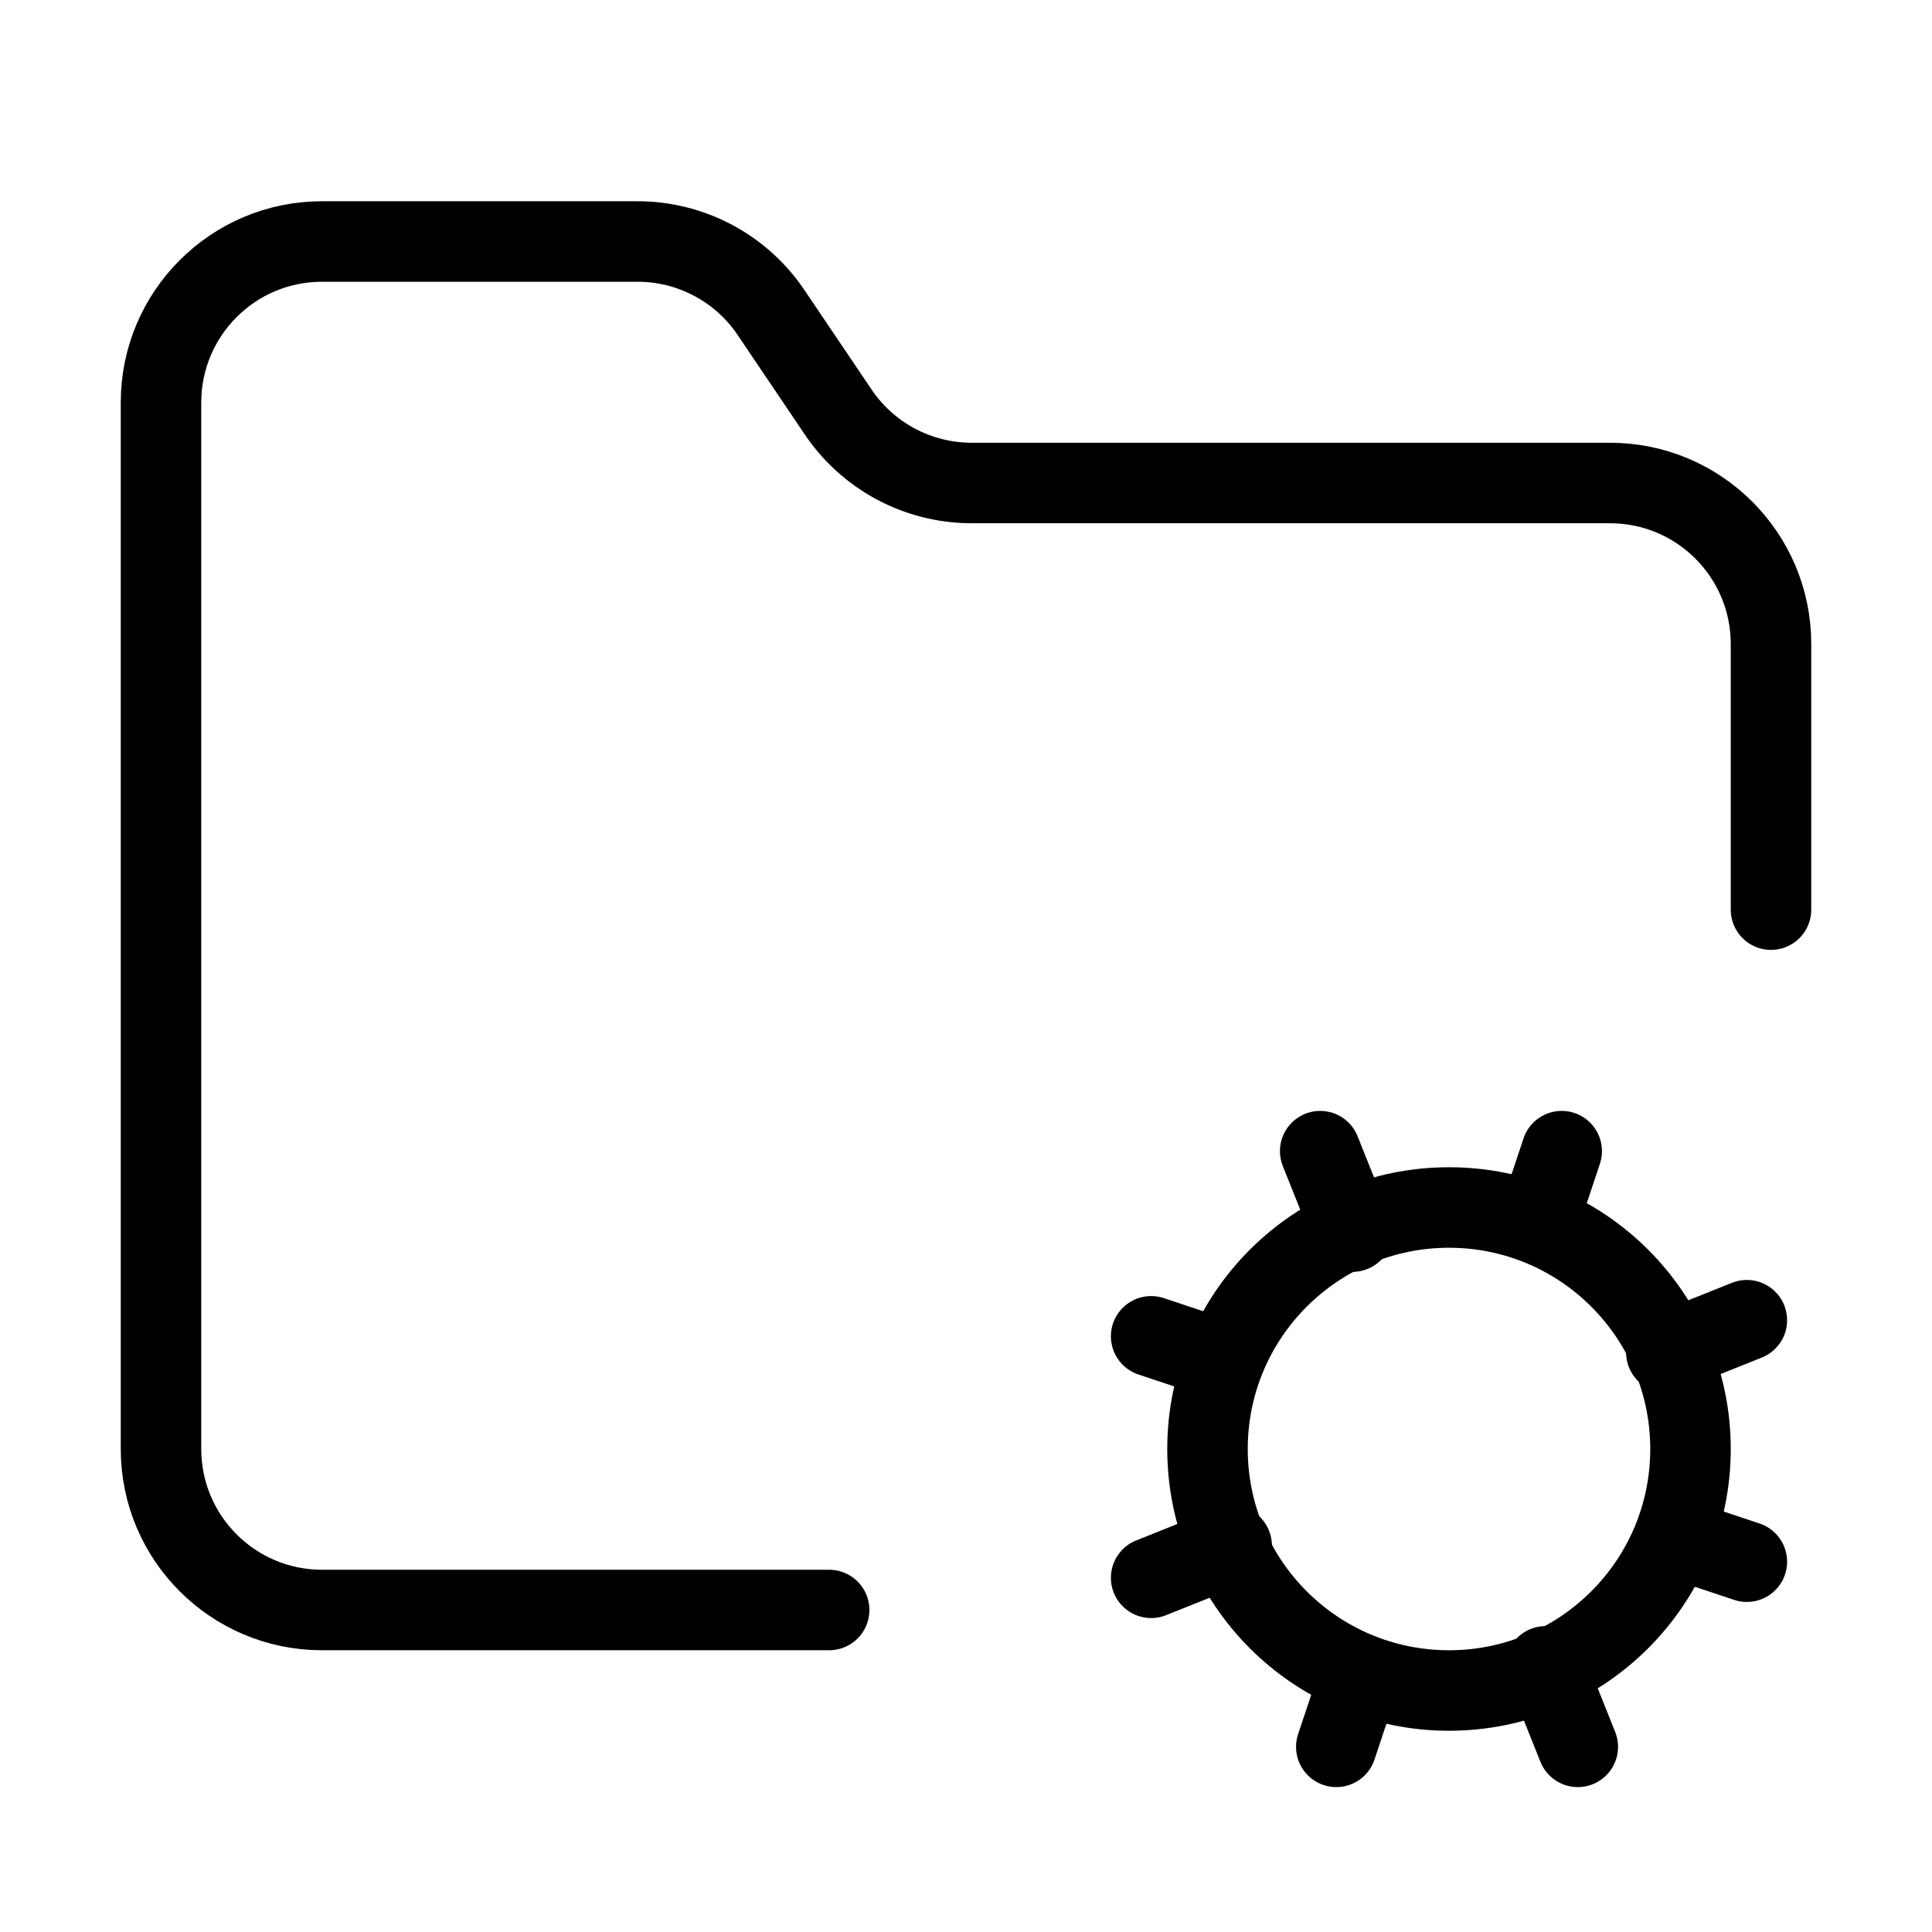
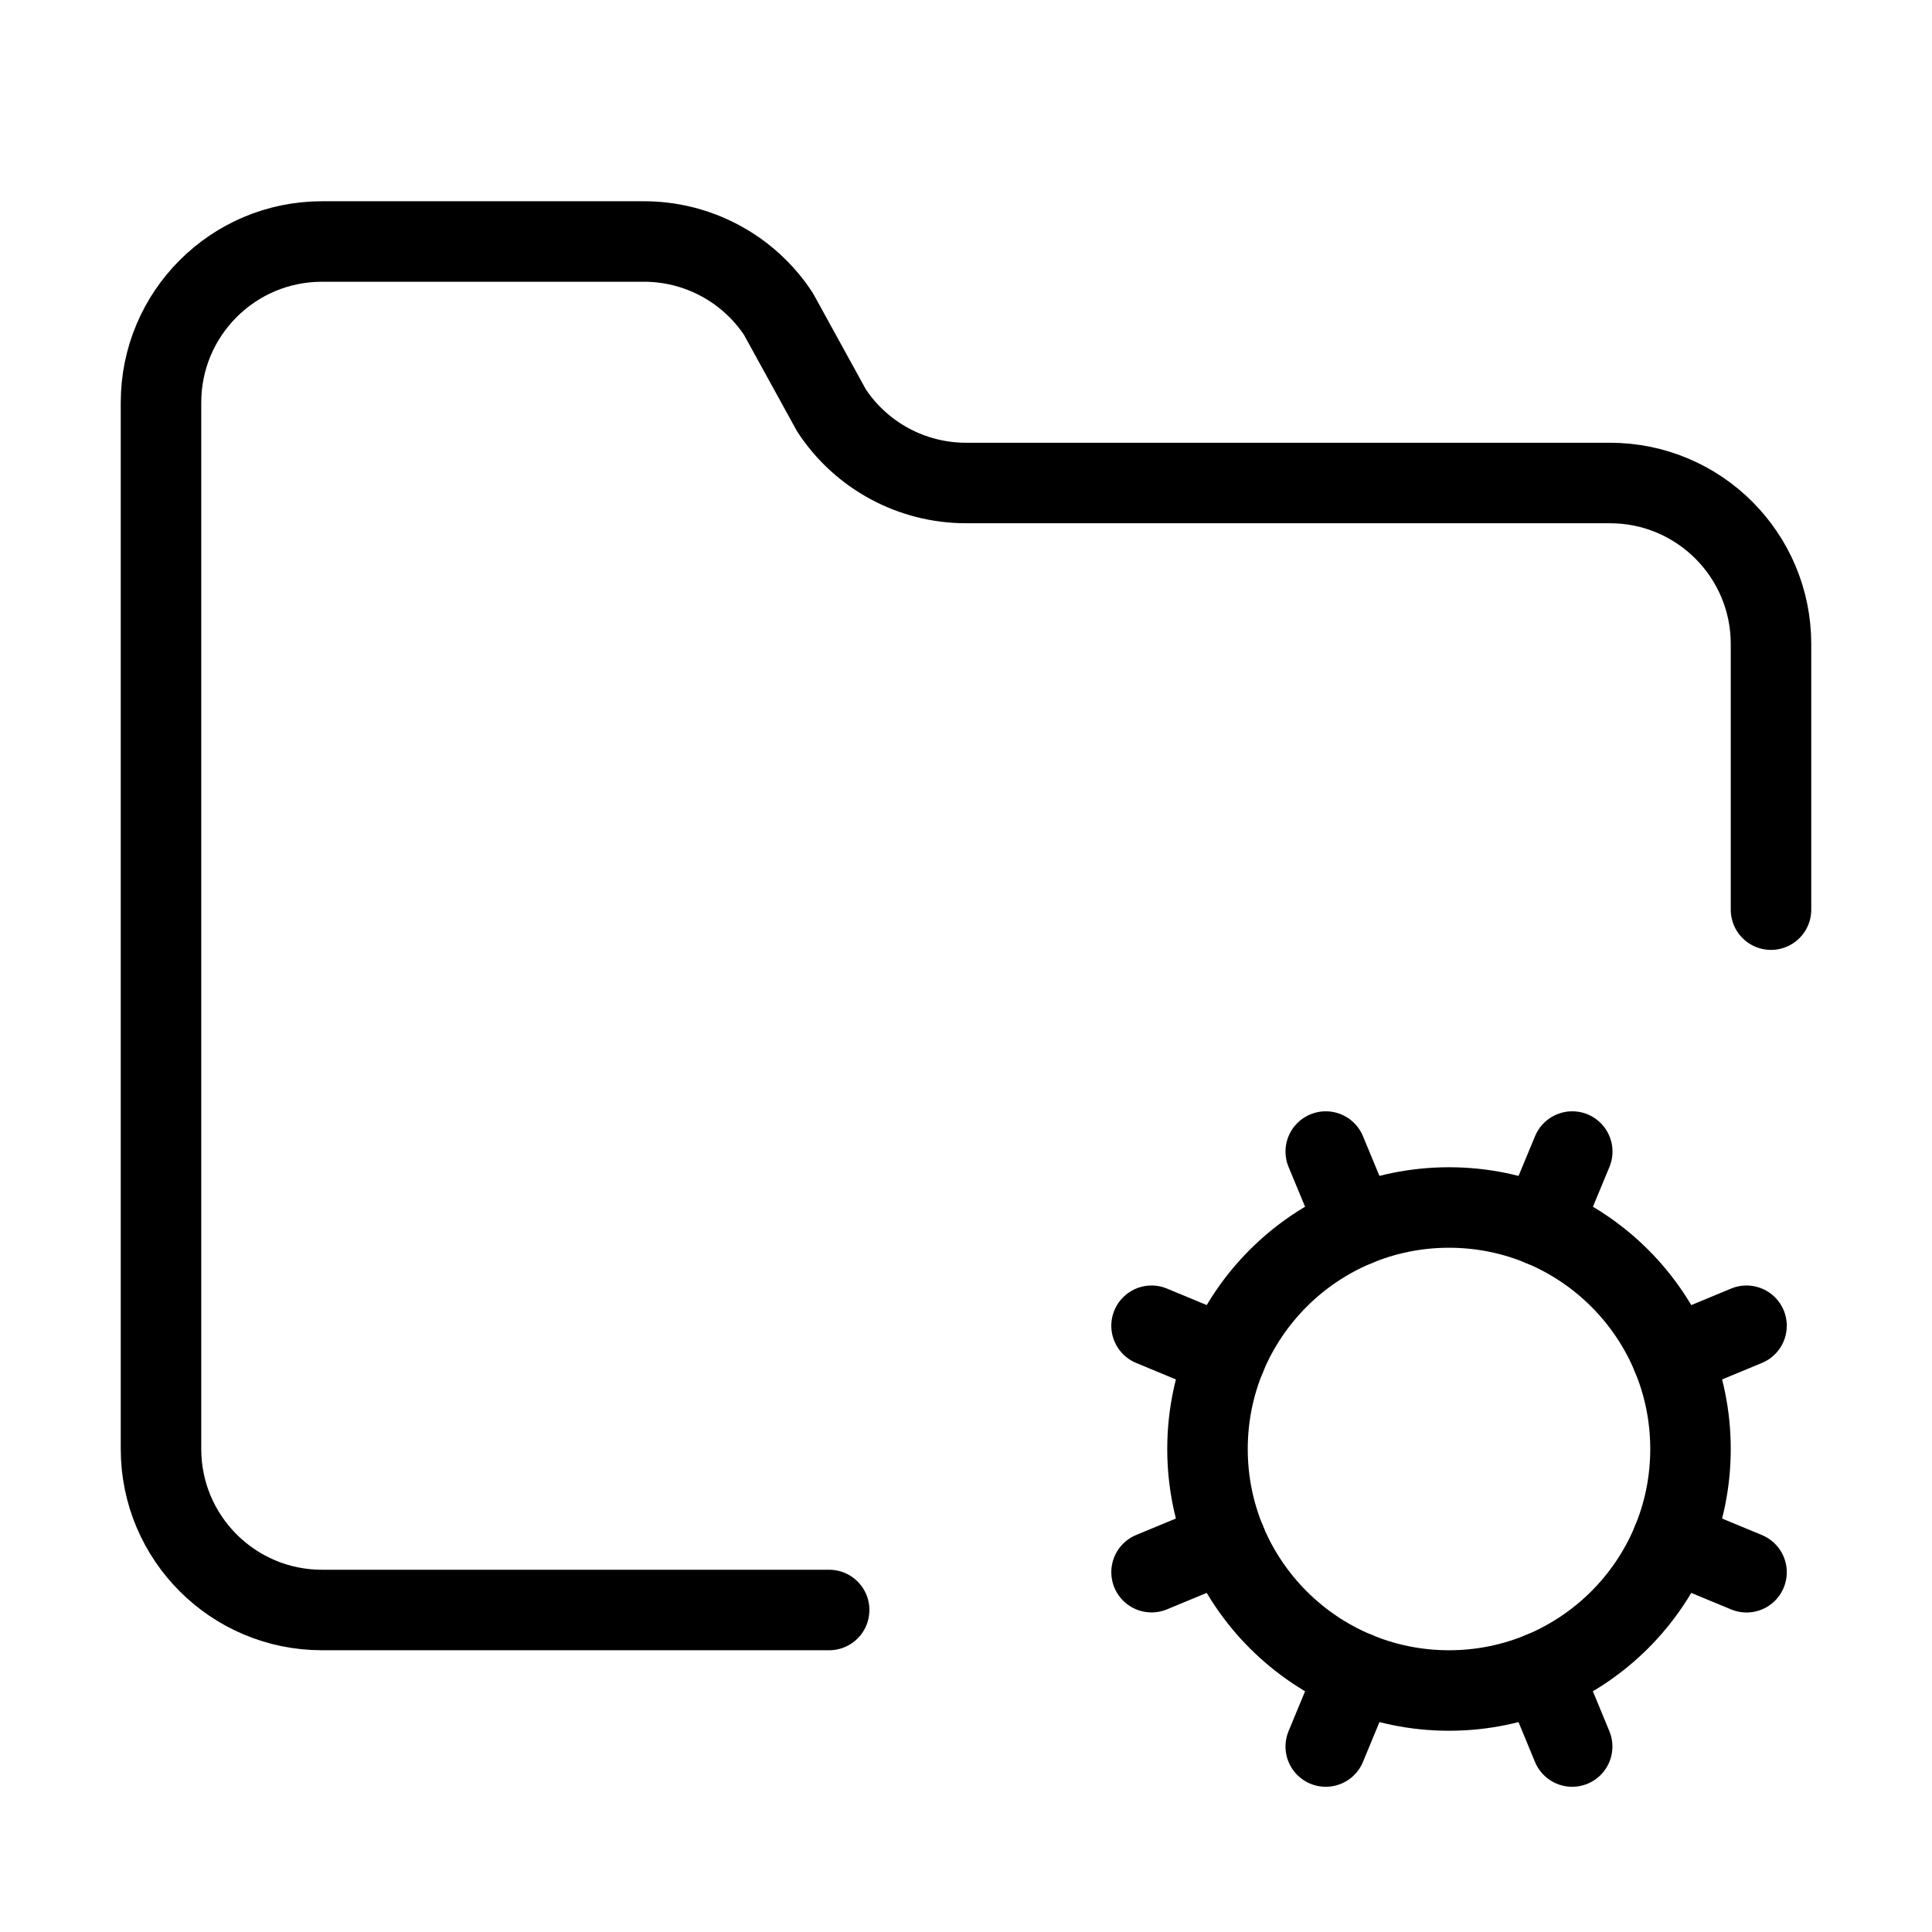
<svg xmlns="http://www.w3.org/2000/svg" width="24" height="24" viewBox="0 0 24 24" fill="none" stroke="currentColor" stroke-width="1.000" stroke-linecap="round" stroke-linejoin="round">
+   <path d="M10.3 20H4a2 2 0 0 1-2-2V5a2 2 0 0 1 2-2h3.98a2 2 0 0 1 1.69.9l.66 1.2A2 2 0 0 0 12 6h8a2 2 0 0 1 2 2v3.3" />
+   <path d="m14.305 19.53.923-.382" />
+   <path d="m15.228 16.852-.923-.383" />
+   <path d="m16.852 15.228-.383-.923" />
+   <path d="m16.852 20.772-.383.924" />
+   <path d="m19.148 15.228.383-.923" />
+   <path d="m19.53 21.696-.382-.924" />
+   <path d="m20.772 16.852.924-.383" />
+   <path d="m20.772 19.148.924.383" />
  <circle cx="18" cy="18" r="3" />
-   <path d="M10.3 20H4a2 2 0 0 1-2-2V5a2 2 0 0 1 2-2h3.9a2 2 0 0 1 1.69.9l.81 1.2a2 2 0 0 0 1.67.9H20a2 2 0 0 1 2 2v3.3" />
-   <path d="m21.7 19.4-.9-.3" />
-   <path d="m15.2 16.9-.9-.3" />
-   <path d="m16.6 21.7.3-.9" />
-   <path d="m19.1 15.2.3-.9" />
-   <path d="m19.6 21.7-.4-1" />
-   <path d="m16.8 15.3-.4-1" />
-   <path d="m14.3 19.6 1-.4" />
-   <path d="m20.7 16.8 1-.4" />
</svg>
